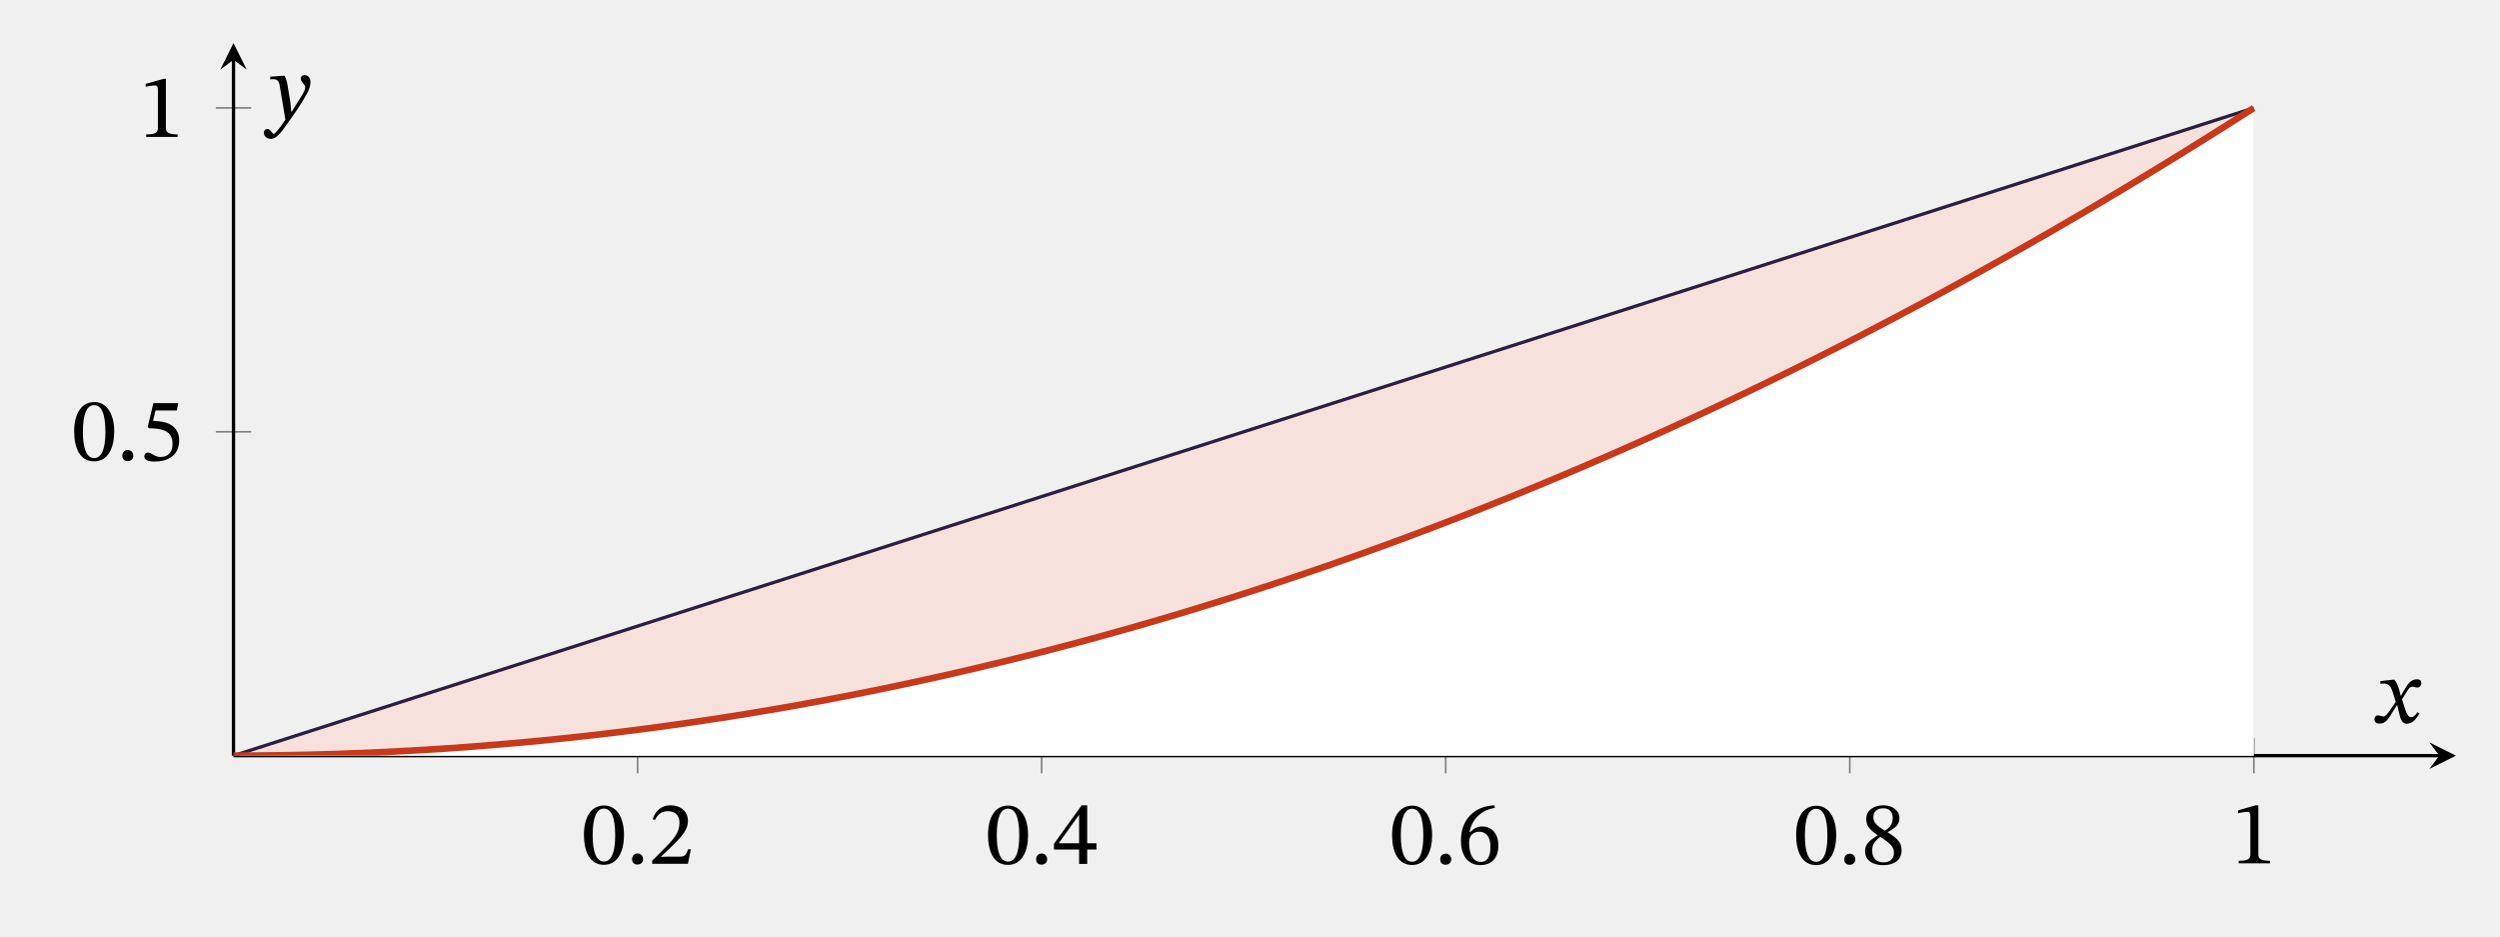
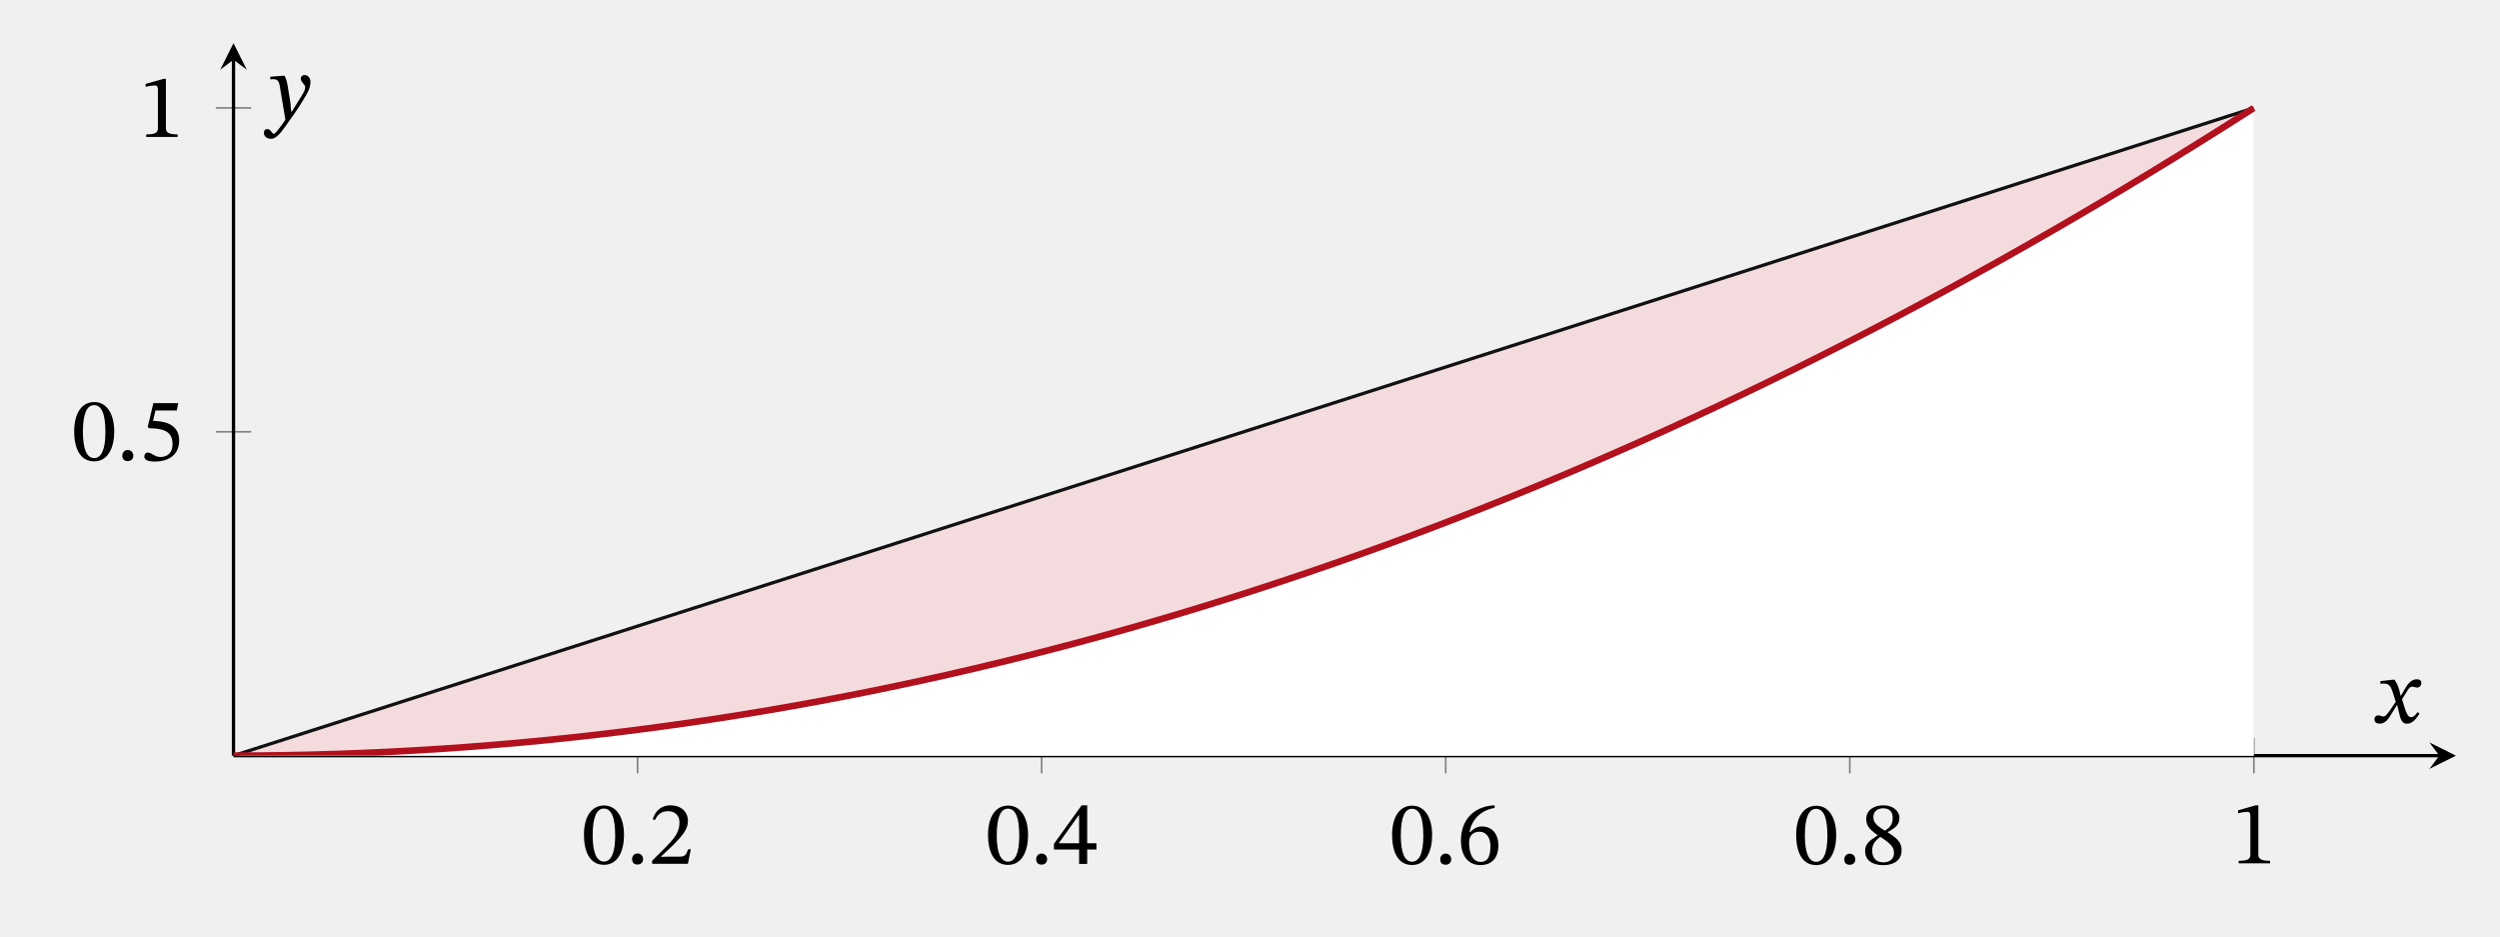
<svg xmlns="http://www.w3.org/2000/svg" xmlns:xlink="http://www.w3.org/1999/xlink" version="1.1" width="300.21" height="112.51" viewBox="0 0 300.21 112.51">
  <defs>
    <path id="font_1_1137" d="M.468 .317C.468 .523 .378 .642 .249 .642 .104 .642 .027 .51 .027 .32 .027 .143 .086-.011 .247-.011 .404-.011 .468 .146 .468 .317M.371 .311C.371 .119 .326 .025 .247 .025 .167 .025 .123 .121 .123 .315 .123 .513 .167 .608 .246 .608 .328 .608 .371 .514 .371 .311Z" />
    <path id="font_1_1052" d="M.183 .05C.183 .084 .161 .114 .122 .114 .085 .114 .062 .085 .062 .051 .062 .017 .081-.008 .121-.008 .161-.008 .183 .019 .183 .05Z" />
    <path id="font_1_1139" d="M.464 .16H.435C.412 .1 .399 .079 .346 .079H.207L.137 .076V.081L.269 .206C.375 .313 .432 .382 .432 .471 .432 .576 .353 .644 .24 .644 .143 .644 .075 .588 .044 .491L.068 .481C.105 .556 .149 .579 .214 .579 .291 .579 .339 .531 .339 .456 .339 .351 .289 .288 .19 .186L.038 .034V0H.432L.464 .16Z" />
    <path id="font_1_1141" d="M.481 .158V.227H.379V.645H.318L.013 .221V.158H.29V0H.379V.158H.481M.29 .227H.068V.231L.286 .536H.29V.227Z" />
    <path id="font_1_1143" d="M.415 .646C.2 .637 .045 .498 .045 .257 .045 .11 .11-.012 .259-.012 .385-.012 .457 .067 .457 .203 .457 .334 .386 .413 .277 .413 .225 .413 .188 .391 .147 .351L.14 .352C.165 .498 .277 .596 .417 .617L.415 .646M.37 .195C.37 .068 .33 .023 .263 .023 .176 .023 .135 .112 .135 .236 .135 .323 .189 .355 .247 .355 .33 .355 .37 .285 .37 .195Z" />
    <path id="font_1_1145" d="M.448 .15C.448 .23 .412 .278 .295 .349V.352C.388 .403 .424 .436 .424 .509 .424 .588 .348 .647 .249 .647 .139 .647 .059 .59 .059 .499 .059 .431 .081 .39 .183 .319V.316C.09 .254 .046 .222 .046 .142 .046 .04 .13-.012 .246-.012 .365-.012 .448 .045 .448 .15M.213 .3C.334 .222 .364 .185 .364 .121 .364 .053 .312 .019 .25 .019 .174 .019 .124 .06 .124 .15 .124 .219 .156 .254 .213 .3M.35 .511C.35 .447 .33 .408 .264 .368 .175 .422 .137 .458 .137 .517 .137 .578 .179 .614 .247 .614 .311 .614 .35 .577 .35 .511Z" />
    <path id="font_1_1138" d="M.426 0V.028C.334 .028 .297 .046 .297 .095V.639H.268L.074 .584V.551C.105 .561 .156 .567 .176 .567 .201 .567 .209 .553 .209 .518V.095C.209 .045 .174 .028 .08 .028V0H.426Z" />
    <path id="font_1_1142" d="M.417 .549 .433 .63H.159L.097 .369 .109 .354C.123 .354 .128 .354 .154 .352 .292 .345 .37 .304 .37 .179 .37 .075 .307 .037 .236 .037 .172 .037 .139 .086 .099 .086 .074 .086 .059 .066 .059 .043 .059 .006 .097-.013 .174-.013 .333-.013 .443 .065 .443 .219 .443 .376 .32 .423 .202 .432L.155 .435 .182 .549H.417Z" />
    <clipPath id="clip_2">
      <path transform="matrix(1,0,0,-1,28.051,90.74301)" d="M0 0H266.981V85.562H0Z" />
    </clipPath>
    <path id="font_1_3354" d="M.315 .298H.312L.3 .349C.286 .403 .267 .447 .243 .475H.228L.089 .459V.429C.089 .429 .104 .432 .12 .432 .186 .433 .203 .406 .23 .322L.258 .231 .186 .126C.147 .07 .129 .069 .125 .069 .108 .069 .084 .082 .062 .082 .038 .082 .023 .06 .023 .04 .023 .015 .038-.009 .081-.009 .141-.009 .174 .038 .206 .09L.27 .194H.274L.299 .093C.313 .028 .335-.01 .381-.01 .449-.01 .491 .058 .52 .102L.499 .118C.472 .082 .453 .062 .427 .062 .396 .062 .376 .099 .348 .191L.327 .259 .388 .356C.405 .384 .419 .398 .442 .398 .455 .398 .478 .388 .494 .388 .521 .388 .54 .411 .54 .435 .54 .463 .528 .479 .49 .479 .431 .479 .391 .43 .364 .382L.315 .298Z" />
    <path id="font_1_3355" d="M.251 .325C.239 .405 .232 .437 .21 .475H.195L.053 .464V.435C.053 .435 .074 .437 .088 .437 .149 .437 .154 .388 .161 .343L.22-.009C.192-.052 .112-.165 .093-.165 .071-.165 .06-.112 .022-.112-.001-.112-.017-.125-.017-.155-.017-.192 .018-.22 .06-.22 .136-.22 .197-.112 .289 .015 .341 .087 .398 .173 .452 .268 .484 .322 .496 .367 .496 .406 .496 .449 .47 .482 .433 .482 .404 .482 .389 .464 .389 .443 .389 .405 .438 .377 .438 .351 .438 .327 .429 .303 .405 .264L.29 .079H.284L.275 .179 .251 .325Z" />
  </defs>
  <path transform="matrix(1,0,0,-1,28.051,90.74301)" stroke-width=".199" stroke-linecap="butt" stroke-miterlimit="10" stroke-linejoin="miter" fill="none" stroke="#7f807f" d="M48.542-2.126V2.126M97.084-2.126V2.126M145.626-2.126V2.126M194.168-2.126V2.126M242.71-2.126V2.126" />
  <path transform="matrix(1,0,0,-1,28.051,90.74301)" stroke-width=".199" stroke-linecap="butt" stroke-miterlimit="10" stroke-linejoin="miter" fill="none" stroke="#7f807f" d="M-2.126 38.892H2.126M-2.126 77.784H2.126" />
  <path transform="matrix(1,0,0,-1,28.051,90.74301)" stroke-width=".399" stroke-linecap="butt" stroke-miterlimit="10" stroke-linejoin="miter" fill="none" stroke="#000000" d="M0 0H264.989" />
  <path transform="matrix(1,0,0,-1,293.0397,90.74301)" d="M1.993 0-1.196 1.594 0 0-1.196-1.594" />
  <path transform="matrix(1,0,0,-1,28.051,90.74301)" stroke-width=".399" stroke-linecap="butt" stroke-miterlimit="10" stroke-linejoin="miter" fill="none" stroke="#000000" d="M0 0V83.57" />
  <path transform="matrix(0,-1,-1,-0,28.051,7.173187)" d="M1.993 0-1.196 1.594 0 0-1.196-1.594" />
  <use data-text="0" xlink:href="#font_1_1137" transform="matrix(10.9091,0,0,-10.9091,69.857,103.73)" />
  <use data-text="." xlink:href="#font_1_1052" transform="matrix(10.9091,0,0,-10.9091,75.257,103.73)" />
  <use data-text="2" xlink:href="#font_1_1139" transform="matrix(10.9091,0,0,-10.9091,77.92973,103.73)" />
  <use data-text="0" xlink:href="#font_1_1137" transform="matrix(10.9091,0,0,-10.9091,118.399,103.741)" />
  <use data-text="." xlink:href="#font_1_1052" transform="matrix(10.9091,0,0,-10.9091,123.799,103.741)" />
  <use data-text="4" xlink:href="#font_1_1141" transform="matrix(10.9091,0,0,-10.9091,126.4717,103.741)" />
  <use data-text="0" xlink:href="#font_1_1137" transform="matrix(10.9091,0,0,-10.9091,166.941,103.752)" />
  <use data-text="." xlink:href="#font_1_1052" transform="matrix(10.9091,0,0,-10.9091,172.341,103.752)" />
  <use data-text="6" xlink:href="#font_1_1143" transform="matrix(10.9091,0,0,-10.9091,175.0137,103.752)" />
  <use data-text="0" xlink:href="#font_1_1137" transform="matrix(10.9091,0,0,-10.9091,215.483,103.762)" />
  <use data-text="." xlink:href="#font_1_1052" transform="matrix(10.9091,0,0,-10.9091,220.883,103.762)" />
  <use data-text="8" xlink:href="#font_1_1145" transform="matrix(10.9091,0,0,-10.9091,223.5557,103.762)" />
  <use data-text="1" xlink:href="#font_1_1138" transform="matrix(10.9091,0,0,-10.9091,268.061,103.675)" />
  <use data-text="0" xlink:href="#font_1_1137" transform="matrix(10.9091,0,0,-10.9091,8.617001,55.28201)" />
  <use data-text="." xlink:href="#font_1_1052" transform="matrix(10.9091,0,0,-10.9091,14.01701,55.28201)" />
  <use data-text="5" xlink:href="#font_1_1142" transform="matrix(10.9091,0,0,-10.9091,16.68974,55.28201)" />
  <use data-text="1" xlink:href="#font_1_1138" transform="matrix(10.9091,0,0,-10.9091,16.69,16.44501)" />
  <g clip-path="url(#clip_2)">
-     <path transform="matrix(1,0,0,-1,28.051,90.74301)" d="M0 0 3.072 .985 6.144 1.969 9.216 2.954 12.288 3.938 15.36 4.923 18.432 5.907 21.504 6.892 24.576 7.876 27.648 8.861 30.72 9.845 33.792 10.83 36.864 11.814 39.936 12.799 43.008 13.783 46.08 14.768 49.152 15.752 52.224 16.737 55.296 17.721 58.368 18.706 61.44 19.69 64.512 20.675 67.584 21.659 70.656 22.644 73.728 23.628 76.8 24.613 79.872 25.597 82.944 26.582 86.015 27.566 89.087 28.551 92.159 29.535 95.231 30.52 98.303 31.504 101.375 32.489 104.447 33.473 107.519 34.458 110.591 35.442 113.663 36.427 116.735 37.411 119.807 38.396 122.879 39.38 125.951 40.365 129.023 41.349 132.095 42.334 135.167 43.318 138.239 44.303 141.311 45.288 144.383 46.272 147.455 47.257 150.527 48.241 153.599 49.226 156.671 50.21 159.743 51.195 162.815 52.179 165.887 53.164 168.959 54.148 172.031 55.133 175.103 56.117 178.175 57.102 181.247 58.086 184.319 59.071 187.391 60.055 190.463 61.04 193.535 62.024 196.607 63.009 199.679 63.993 202.751 64.978 205.823 65.962 208.895 66.947 211.967 67.931 215.039 68.916 218.111 69.9 221.183 70.885 224.255 71.869 227.327 72.854 230.399 73.838 233.471 74.823 236.543 75.807 239.615 76.792 242.687 77.776V0H0Z" fill="#f7e1dd" />
+     <path transform="matrix(1,0,0,-1,28.051,90.74301)" d="M0 0 3.072 .985 6.144 1.969 9.216 2.954 12.288 3.938 15.36 4.923 18.432 5.907 21.504 6.892 24.576 7.876 27.648 8.861 30.72 9.845 33.792 10.83 36.864 11.814 39.936 12.799 43.008 13.783 46.08 14.768 49.152 15.752 52.224 16.737 55.296 17.721 58.368 18.706 61.44 19.69 64.512 20.675 67.584 21.659 70.656 22.644 73.728 23.628 76.8 24.613 79.872 25.597 82.944 26.582 86.015 27.566 89.087 28.551 92.159 29.535 95.231 30.52 98.303 31.504 101.375 32.489 104.447 33.473 107.519 34.458 110.591 35.442 113.663 36.427 116.735 37.411 119.807 38.396 122.879 39.38 125.951 40.365 129.023 41.349 132.095 42.334 135.167 43.318 138.239 44.303 141.311 45.288 144.383 46.272 147.455 47.257 150.527 48.241 153.599 49.226 156.671 50.21 159.743 51.195 162.815 52.179 165.887 53.164 168.959 54.148 172.031 55.133 175.103 56.117 178.175 57.102 181.247 58.086 184.319 59.071 187.391 60.055 190.463 61.04 193.535 62.024 196.607 63.009 199.679 63.993 202.751 64.978 205.823 65.962 208.895 66.947 211.967 67.931 215.039 68.916 218.111 69.9 221.183 70.885 224.255 71.869 227.327 72.854 230.399 73.838 233.471 74.823 236.543 75.807 239.615 76.792 242.687 77.776V0H0Z" fill="#f4dbdd" />
    <path transform="matrix(1,0,0,-1,28.051,90.74301)" d="M0 0 3.072 .012 6.144 .05 9.216 .112 12.288 .199 15.36 .312 18.432 .449 21.504 .611 24.576 .797 27.648 1.009 30.72 1.246 33.792 1.508 36.864 1.794 39.936 2.106 43.008 2.442 46.08 2.804 49.152 3.19 52.224 3.601 55.296 4.037 58.368 4.498 61.44 4.984 64.512 5.495 67.584 6.031 70.656 6.592 73.728 7.178 76.8 7.788 79.872 8.424 82.944 9.084 86.015 9.769 89.087 10.48 92.159 11.215 95.231 11.975 98.303 12.76 101.375 13.57 104.447 14.405 107.519 15.265 110.591 16.149 113.663 17.059 116.735 17.994 119.807 18.953 122.879 19.938 125.951 20.947 129.023 21.981 132.095 23.04 135.167 24.124 138.239 25.233 141.311 26.367 144.383 27.526 147.455 28.71 150.527 29.919 153.599 31.152 156.671 32.411 159.743 33.694 162.815 35.003 165.887 36.336 168.959 37.694 172.031 39.078 175.103 40.486 178.175 41.919 181.247 43.377 184.319 44.859 187.391 46.367 190.463 47.9 193.535 49.458 196.607 51.04 199.679 52.648 202.751 54.28 205.823 55.937 208.895 57.619 211.967 59.327 215.039 61.059 218.111 62.816 221.183 64.598 224.255 66.404 227.327 68.236 230.399 70.093 233.471 71.974 236.543 73.881 239.615 75.812 242.687 77.769V0H0Z" fill="#ffffff" />
-     <path transform="matrix(1,0,0,-1,28.051,90.74301)" stroke-width=".399" stroke-linecap="butt" stroke-miterlimit="10" stroke-linejoin="miter" fill="none" stroke="#2b1e3f" d="M0 0 3.072 .985 6.144 1.969 9.216 2.954 12.288 3.938 15.36 4.923 18.432 5.907 21.504 6.892 24.576 7.876 27.648 8.861 30.72 9.845 33.792 10.83 36.864 11.814 39.936 12.799 43.008 13.783 46.08 14.768 49.152 15.752 52.224 16.737 55.296 17.721 58.368 18.706 61.44 19.69 64.512 20.675 67.584 21.659 70.656 22.644 73.728 23.628 76.8 24.613 79.872 25.597 82.944 26.582 86.015 27.566 89.087 28.551 92.159 29.535 95.231 30.52 98.303 31.504 101.375 32.489 104.447 33.473 107.519 34.458 110.591 35.442 113.663 36.427 116.735 37.411 119.807 38.396 122.879 39.38 125.951 40.365 129.023 41.349 132.095 42.334 135.167 43.318 138.239 44.303 141.311 45.288 144.383 46.272 147.455 47.257 150.527 48.241 153.599 49.226 156.671 50.21 159.743 51.195 162.815 52.179 165.887 53.164 168.959 54.148 172.031 55.133 175.103 56.117 178.175 57.102 181.247 58.086 184.319 59.071 187.391 60.055 190.463 61.04 193.535 62.024 196.607 63.009 199.679 63.993 202.751 64.978 205.823 65.962 208.895 66.947 211.967 67.931 215.039 68.916 218.111 69.9 221.183 70.885 224.255 71.869 227.327 72.854 230.399 73.838 233.471 74.823 236.543 75.807 239.615 76.792 242.687 77.776" />
-     <path transform="matrix(1,0,0,-1,28.051,90.74301)" stroke-width=".797" stroke-linecap="butt" stroke-miterlimit="10" stroke-linejoin="miter" fill="none" stroke="#c8391b" d="M0 0 3.072 .012 6.144 .05 9.216 .112 12.288 .199 15.36 .312 18.432 .449 21.504 .611 24.576 .797 27.648 1.009 30.72 1.246 33.792 1.508 36.864 1.794 39.936 2.106 43.008 2.442 46.08 2.804 49.152 3.19 52.224 3.601 55.296 4.037 58.368 4.498 61.44 4.984 64.512 5.495 67.584 6.031 70.656 6.592 73.728 7.178 76.8 7.788 79.872 8.424 82.944 9.084 86.015 9.769 89.087 10.48 92.159 11.215 95.231 11.975 98.303 12.76 101.375 13.57 104.447 14.405 107.519 15.265 110.591 16.149 113.663 17.059 116.735 17.994 119.807 18.953 122.879 19.938 125.951 20.947 129.023 21.981 132.095 23.04 135.167 24.124 138.239 25.233 141.311 26.367 144.383 27.526 147.455 28.71 150.527 29.919 153.599 31.152 156.671 32.411 159.743 33.694 162.815 35.003 165.887 36.336 168.959 37.694 172.031 39.078 175.103 40.486 178.175 41.919 181.247 43.377 184.319 44.859 187.391 46.367 190.463 47.9 193.535 49.458 196.607 51.04 199.679 52.648 202.751 54.28 205.823 55.937 208.895 57.619 211.967 59.327 215.039 61.059 218.111 62.816 221.183 64.598 224.255 66.404 227.327 68.236 230.399 70.093 233.471 71.974 236.543 73.881 239.615 75.812 242.687 77.769" />
+     <path transform="matrix(1,0,0,-1,28.051,90.74301)" stroke-width=".399" stroke-linecap="butt" stroke-miterlimit="10" stroke-linejoin="miter" fill="none" stroke="#111111" d="M0 0 3.072 .985 6.144 1.969 9.216 2.954 12.288 3.938 15.36 4.923 18.432 5.907 21.504 6.892 24.576 7.876 27.648 8.861 30.72 9.845 33.792 10.83 36.864 11.814 39.936 12.799 43.008 13.783 46.08 14.768 49.152 15.752 52.224 16.737 55.296 17.721 58.368 18.706 61.44 19.69 64.512 20.675 67.584 21.659 70.656 22.644 73.728 23.628 76.8 24.613 79.872 25.597 82.944 26.582 86.015 27.566 89.087 28.551 92.159 29.535 95.231 30.52 98.303 31.504 101.375 32.489 104.447 33.473 107.519 34.458 110.591 35.442 113.663 36.427 116.735 37.411 119.807 38.396 122.879 39.38 125.951 40.365 129.023 41.349 132.095 42.334 135.167 43.318 138.239 44.303 141.311 45.288 144.383 46.272 147.455 47.257 150.527 48.241 153.599 49.226 156.671 50.21 159.743 51.195 162.815 52.179 165.887 53.164 168.959 54.148 172.031 55.133 175.103 56.117 178.175 57.102 181.247 58.086 184.319 59.071 187.391 60.055 190.463 61.04 193.535 62.024 196.607 63.009 199.679 63.993 202.751 64.978 205.823 65.962 208.895 66.947 211.967 67.931 215.039 68.916 218.111 69.9 221.183 70.885 224.255 71.869 227.327 72.854 230.399 73.838 233.471 74.823 236.543 75.807 239.615 76.792 242.687 77.776" />
+     <path transform="matrix(1,0,0,-1,28.051,90.74301)" stroke-width=".797" stroke-linecap="butt" stroke-miterlimit="10" stroke-linejoin="miter" fill="none" stroke="#b3101d" d="M0 0 3.072 .012 6.144 .05 9.216 .112 12.288 .199 15.36 .312 18.432 .449 21.504 .611 24.576 .797 27.648 1.009 30.72 1.246 33.792 1.508 36.864 1.794 39.936 2.106 43.008 2.442 46.08 2.804 49.152 3.19 52.224 3.601 55.296 4.037 58.368 4.498 61.44 4.984 64.512 5.495 67.584 6.031 70.656 6.592 73.728 7.178 76.8 7.788 79.872 8.424 82.944 9.084 86.015 9.769 89.087 10.48 92.159 11.215 95.231 11.975 98.303 12.76 101.375 13.57 104.447 14.405 107.519 15.265 110.591 16.149 113.663 17.059 116.735 17.994 119.807 18.953 122.879 19.938 125.951 20.947 129.023 21.981 132.095 23.04 135.167 24.124 138.239 25.233 141.311 26.367 144.383 27.526 147.455 28.71 150.527 29.919 153.599 31.152 156.671 32.411 159.743 33.694 162.815 35.003 165.887 36.336 168.959 37.694 172.031 39.078 175.103 40.486 178.175 41.919 181.247 43.377 184.319 44.859 187.391 46.367 190.463 47.9 193.535 49.458 196.607 51.04 199.679 52.648 202.751 54.28 205.823 55.937 208.895 57.619 211.967 59.327 215.039 61.059 218.111 62.816 221.183 64.598 224.255 66.404 227.327 68.236 230.399 70.093 233.471 71.974 236.543 73.881 239.615 75.812 242.687 77.769" />
  </g>
  <use data-text="𝑥" xlink:href="#font_1_3354" transform="matrix(10.9091,0,0,-10.9091,284.99,86.799)" />
  <use data-text="𝑦" xlink:href="#font_1_3355" transform="matrix(10.9091,0,0,-10.9091,31.886,14.274)" />
</svg>
